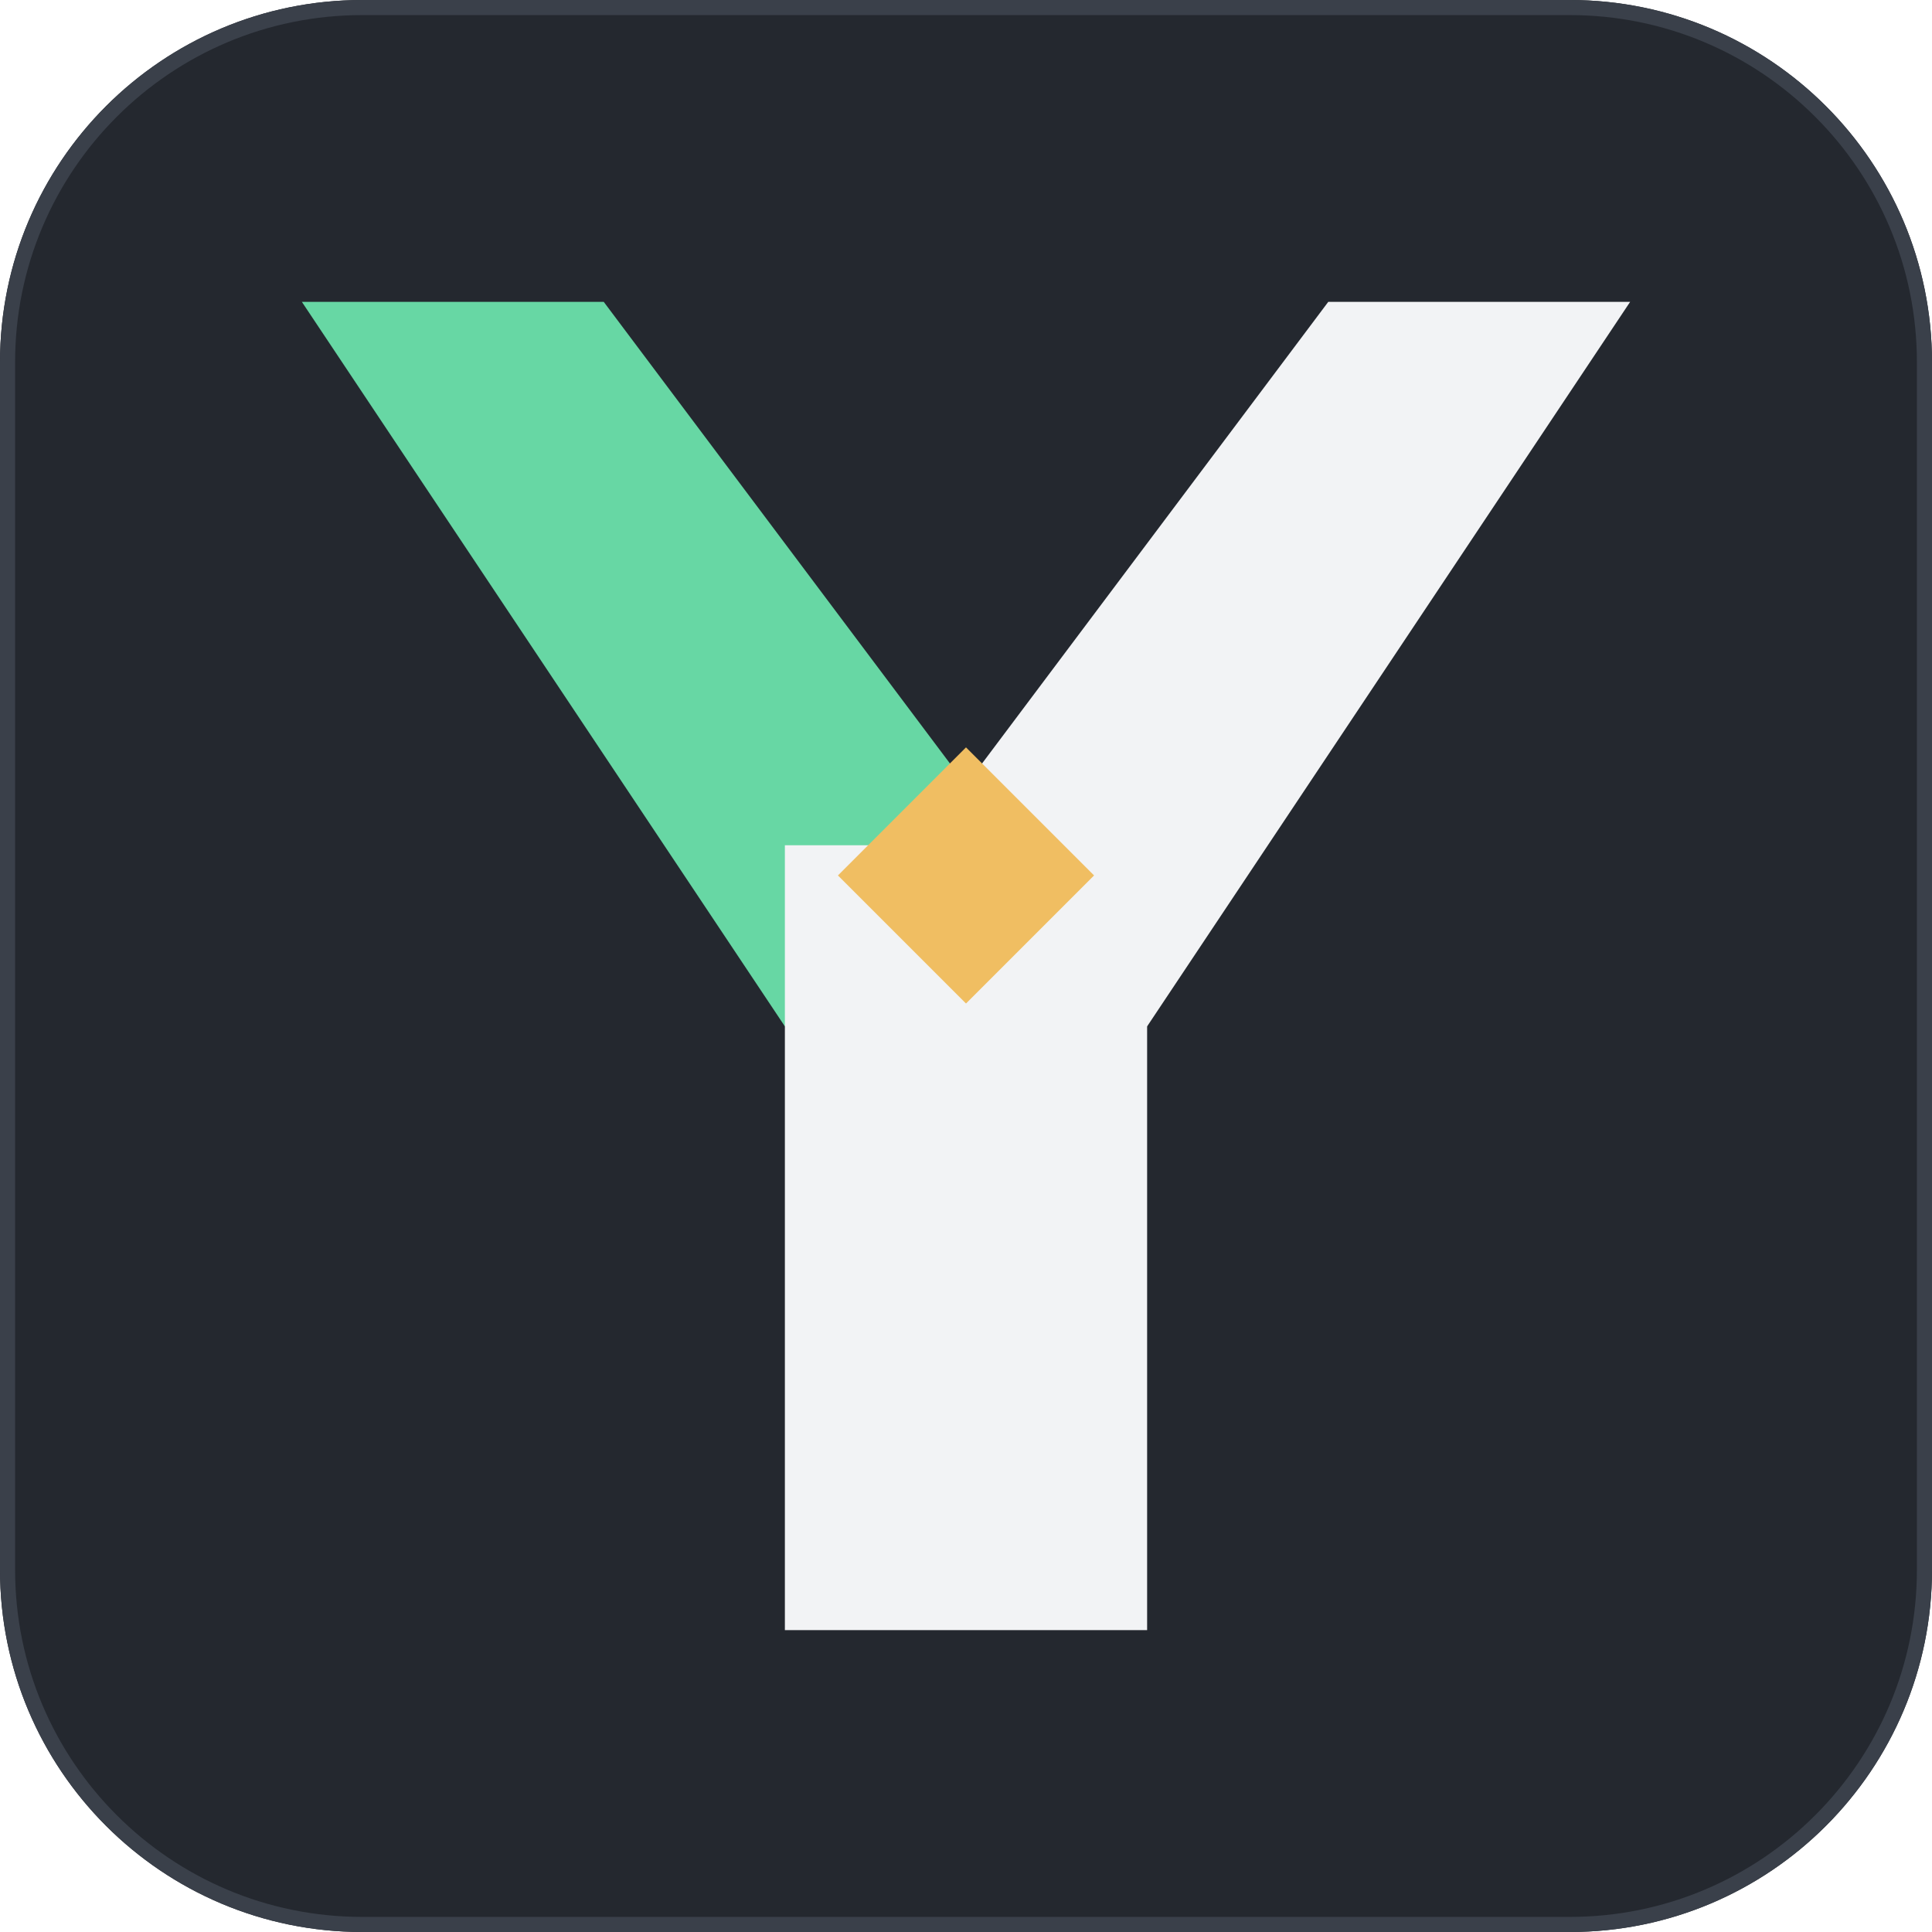
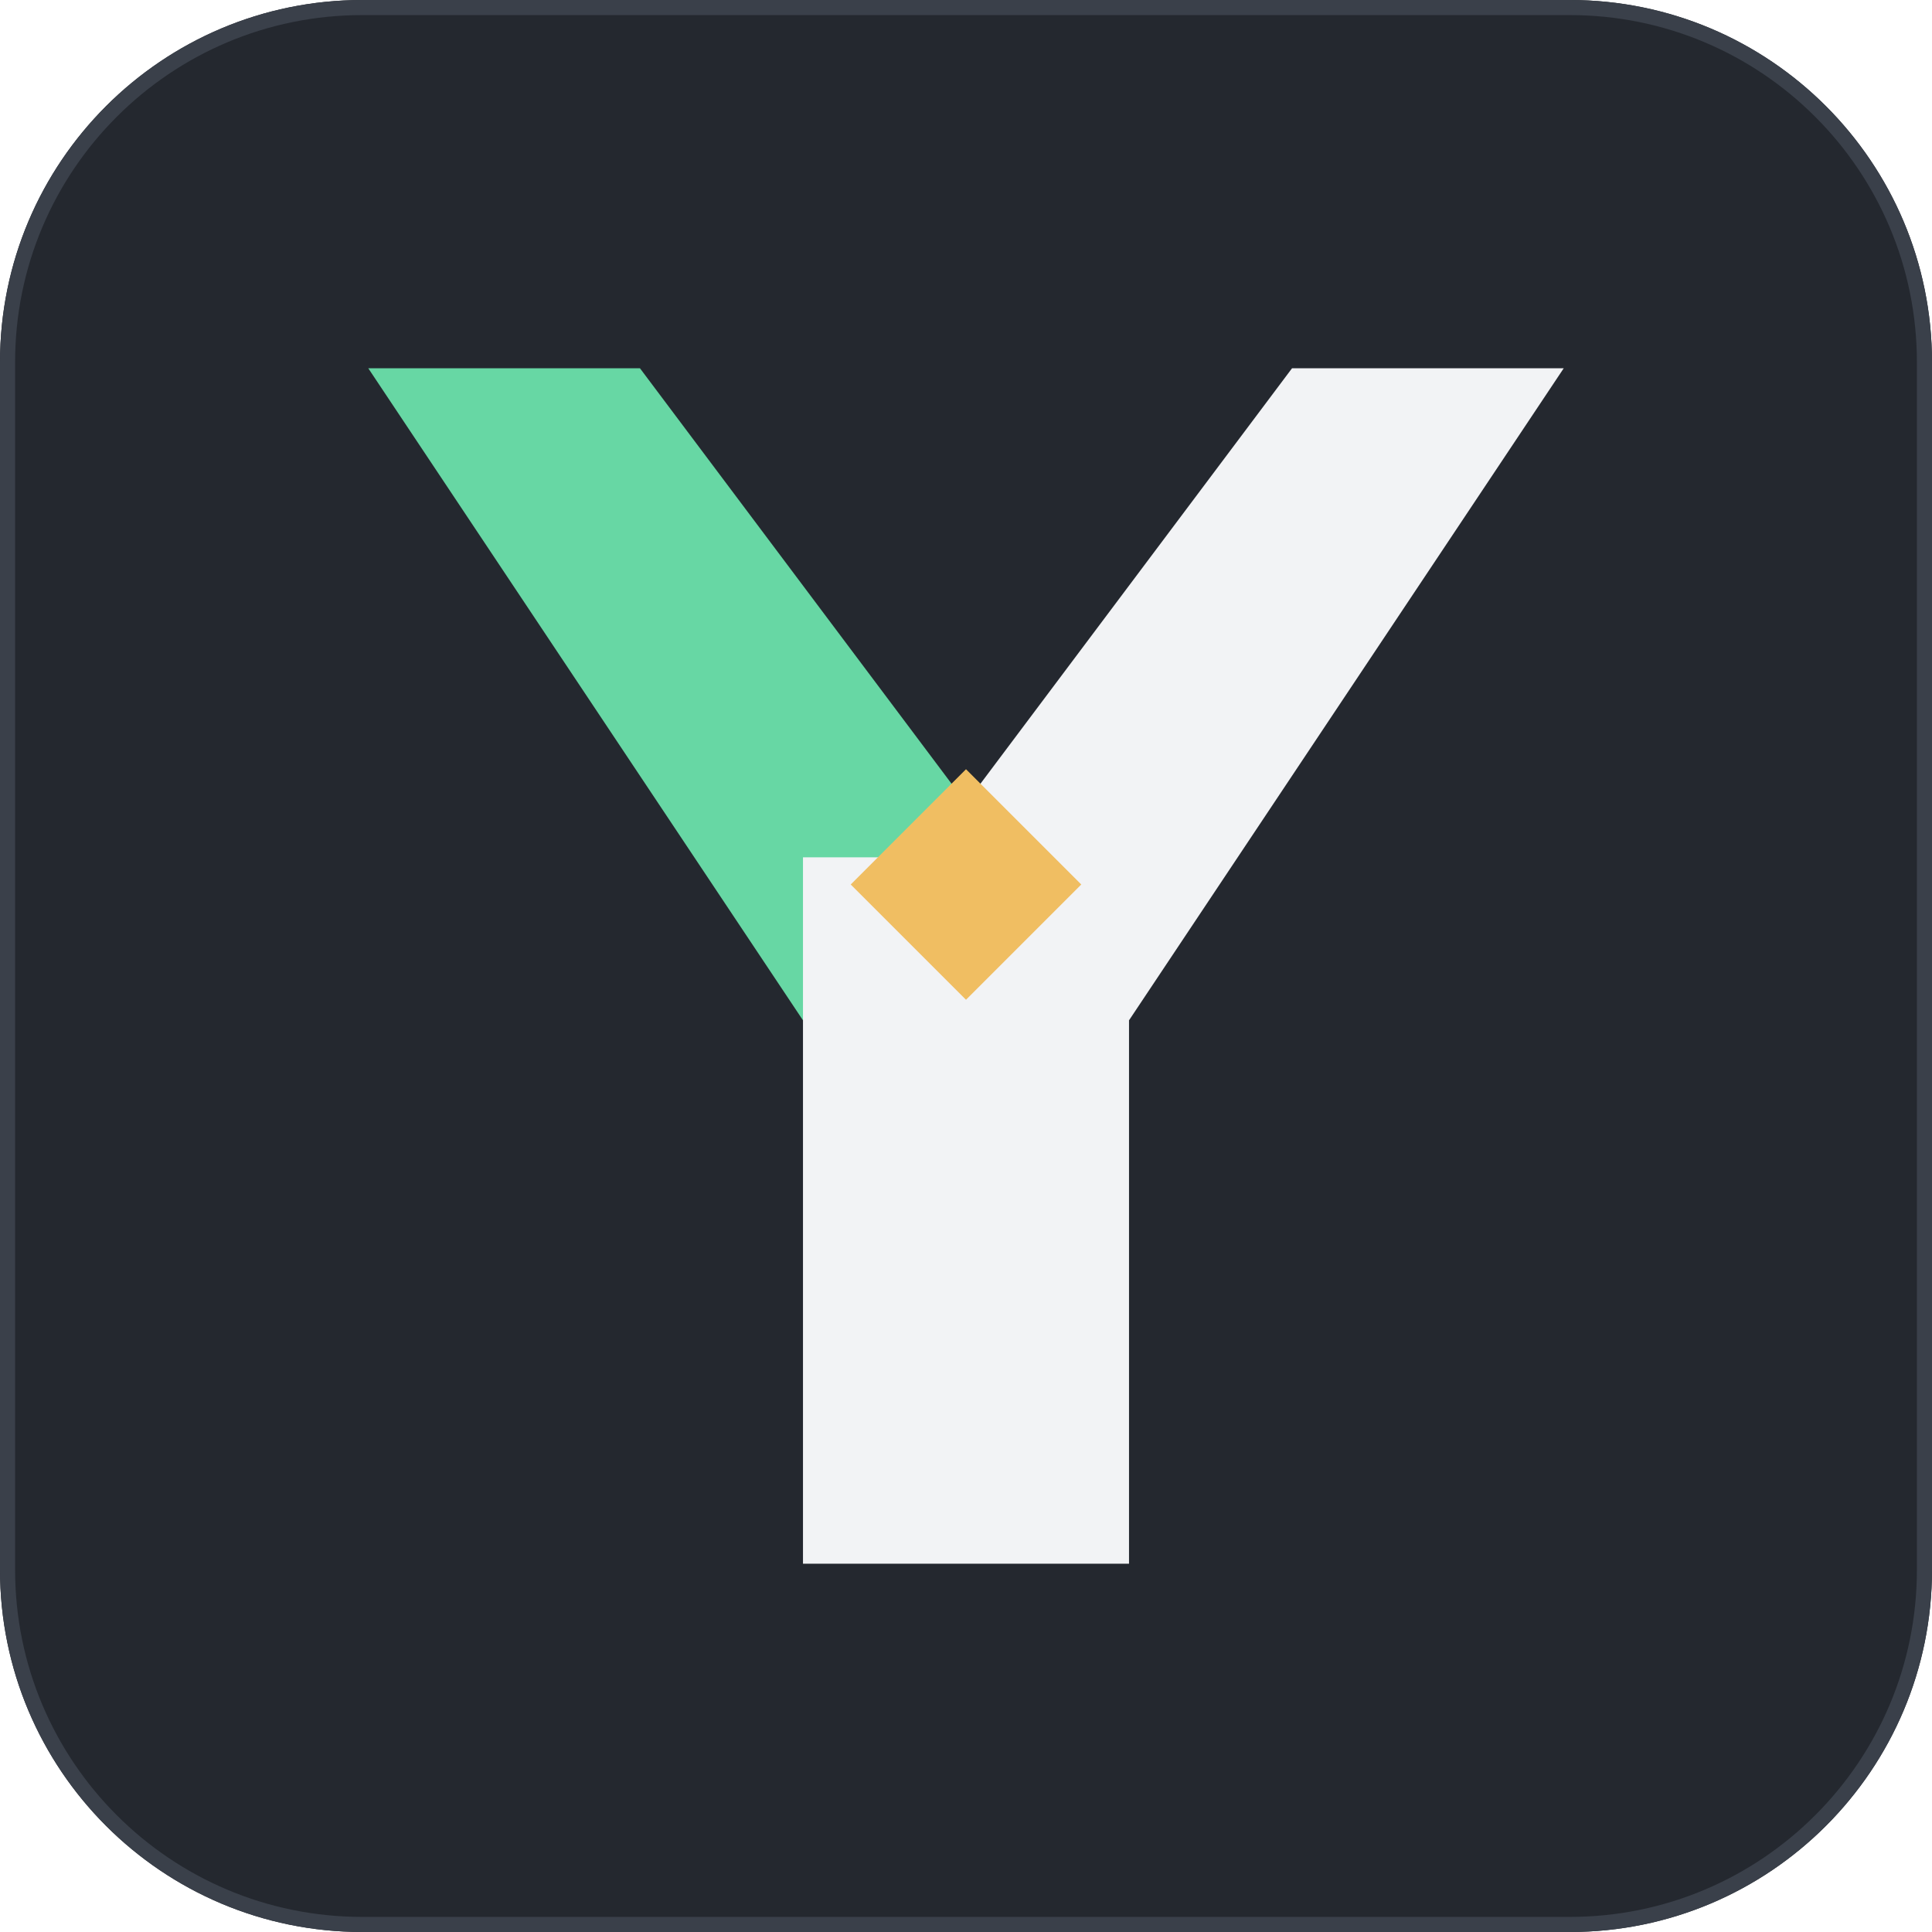
<svg xmlns="http://www.w3.org/2000/svg" width="256" height="256" viewBox="0 0 256 256" fill="none">
  <rect width="256" height="256" rx="48" fill="#24282F" />
  <rect x="1" y="1" width="254" height="254" rx="47" stroke="#3A404A" stroke-width="2" />
-   <path d="M40 40h40l48 64-24 32z" fill="#67D7A4" />
-   <path d="M176 40h40l-64 96-24-32z" fill="#F2F3F5" />
-   <path d="M104 112h48v104h-48z" fill="#F2F3F5" />
-   <rect x="116" y="104" width="24" height="24" transform="rotate(45 128 116)" fill="#F0BE62" />
+   <g transform="translate(128 128) scale(0.9) translate(-128 -128)">
+     <path d="M40 40h40l48 64-24 32z" fill="#67D7A4" />
+     <path d="M176 40h40l-64 96-24-32z" fill="#F2F3F5" />
+     <path d="M104 112h48v104h-48z" fill="#F2F3F5" />
+     <rect x="116" y="104" width="24" height="24" transform="rotate(45 128 116)" fill="#F0BE62" />
+   </g>
</svg>
